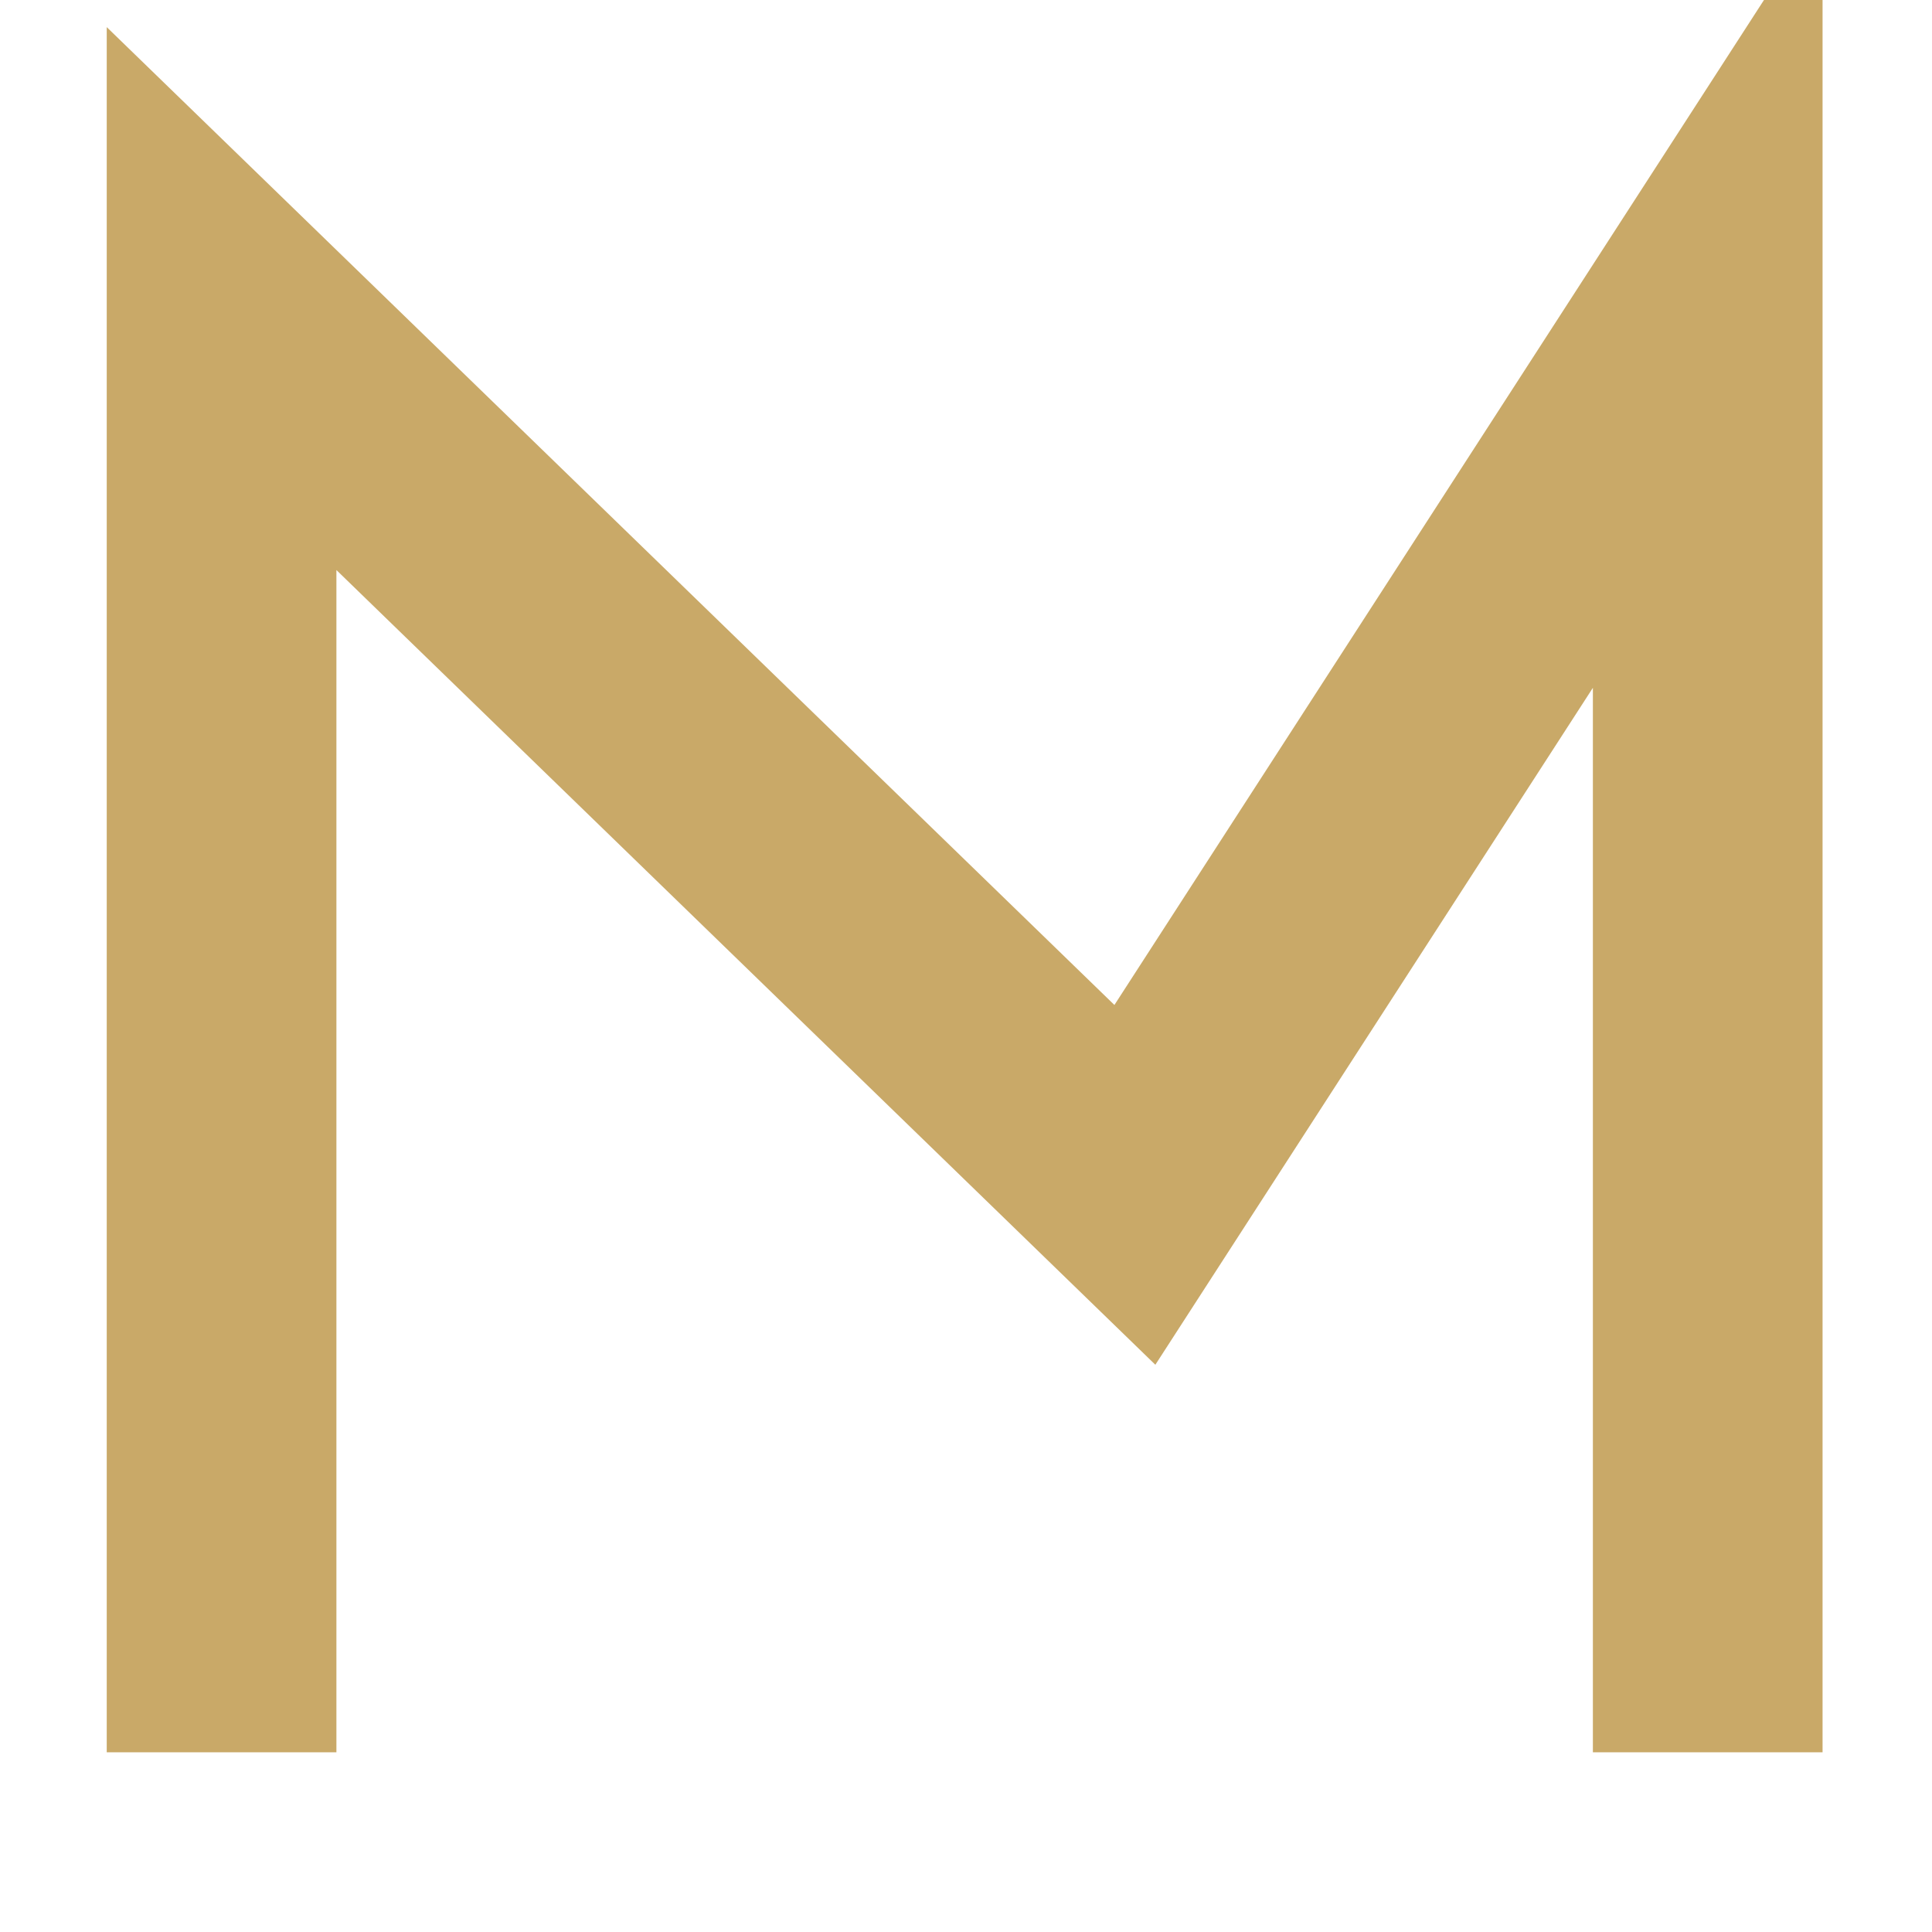
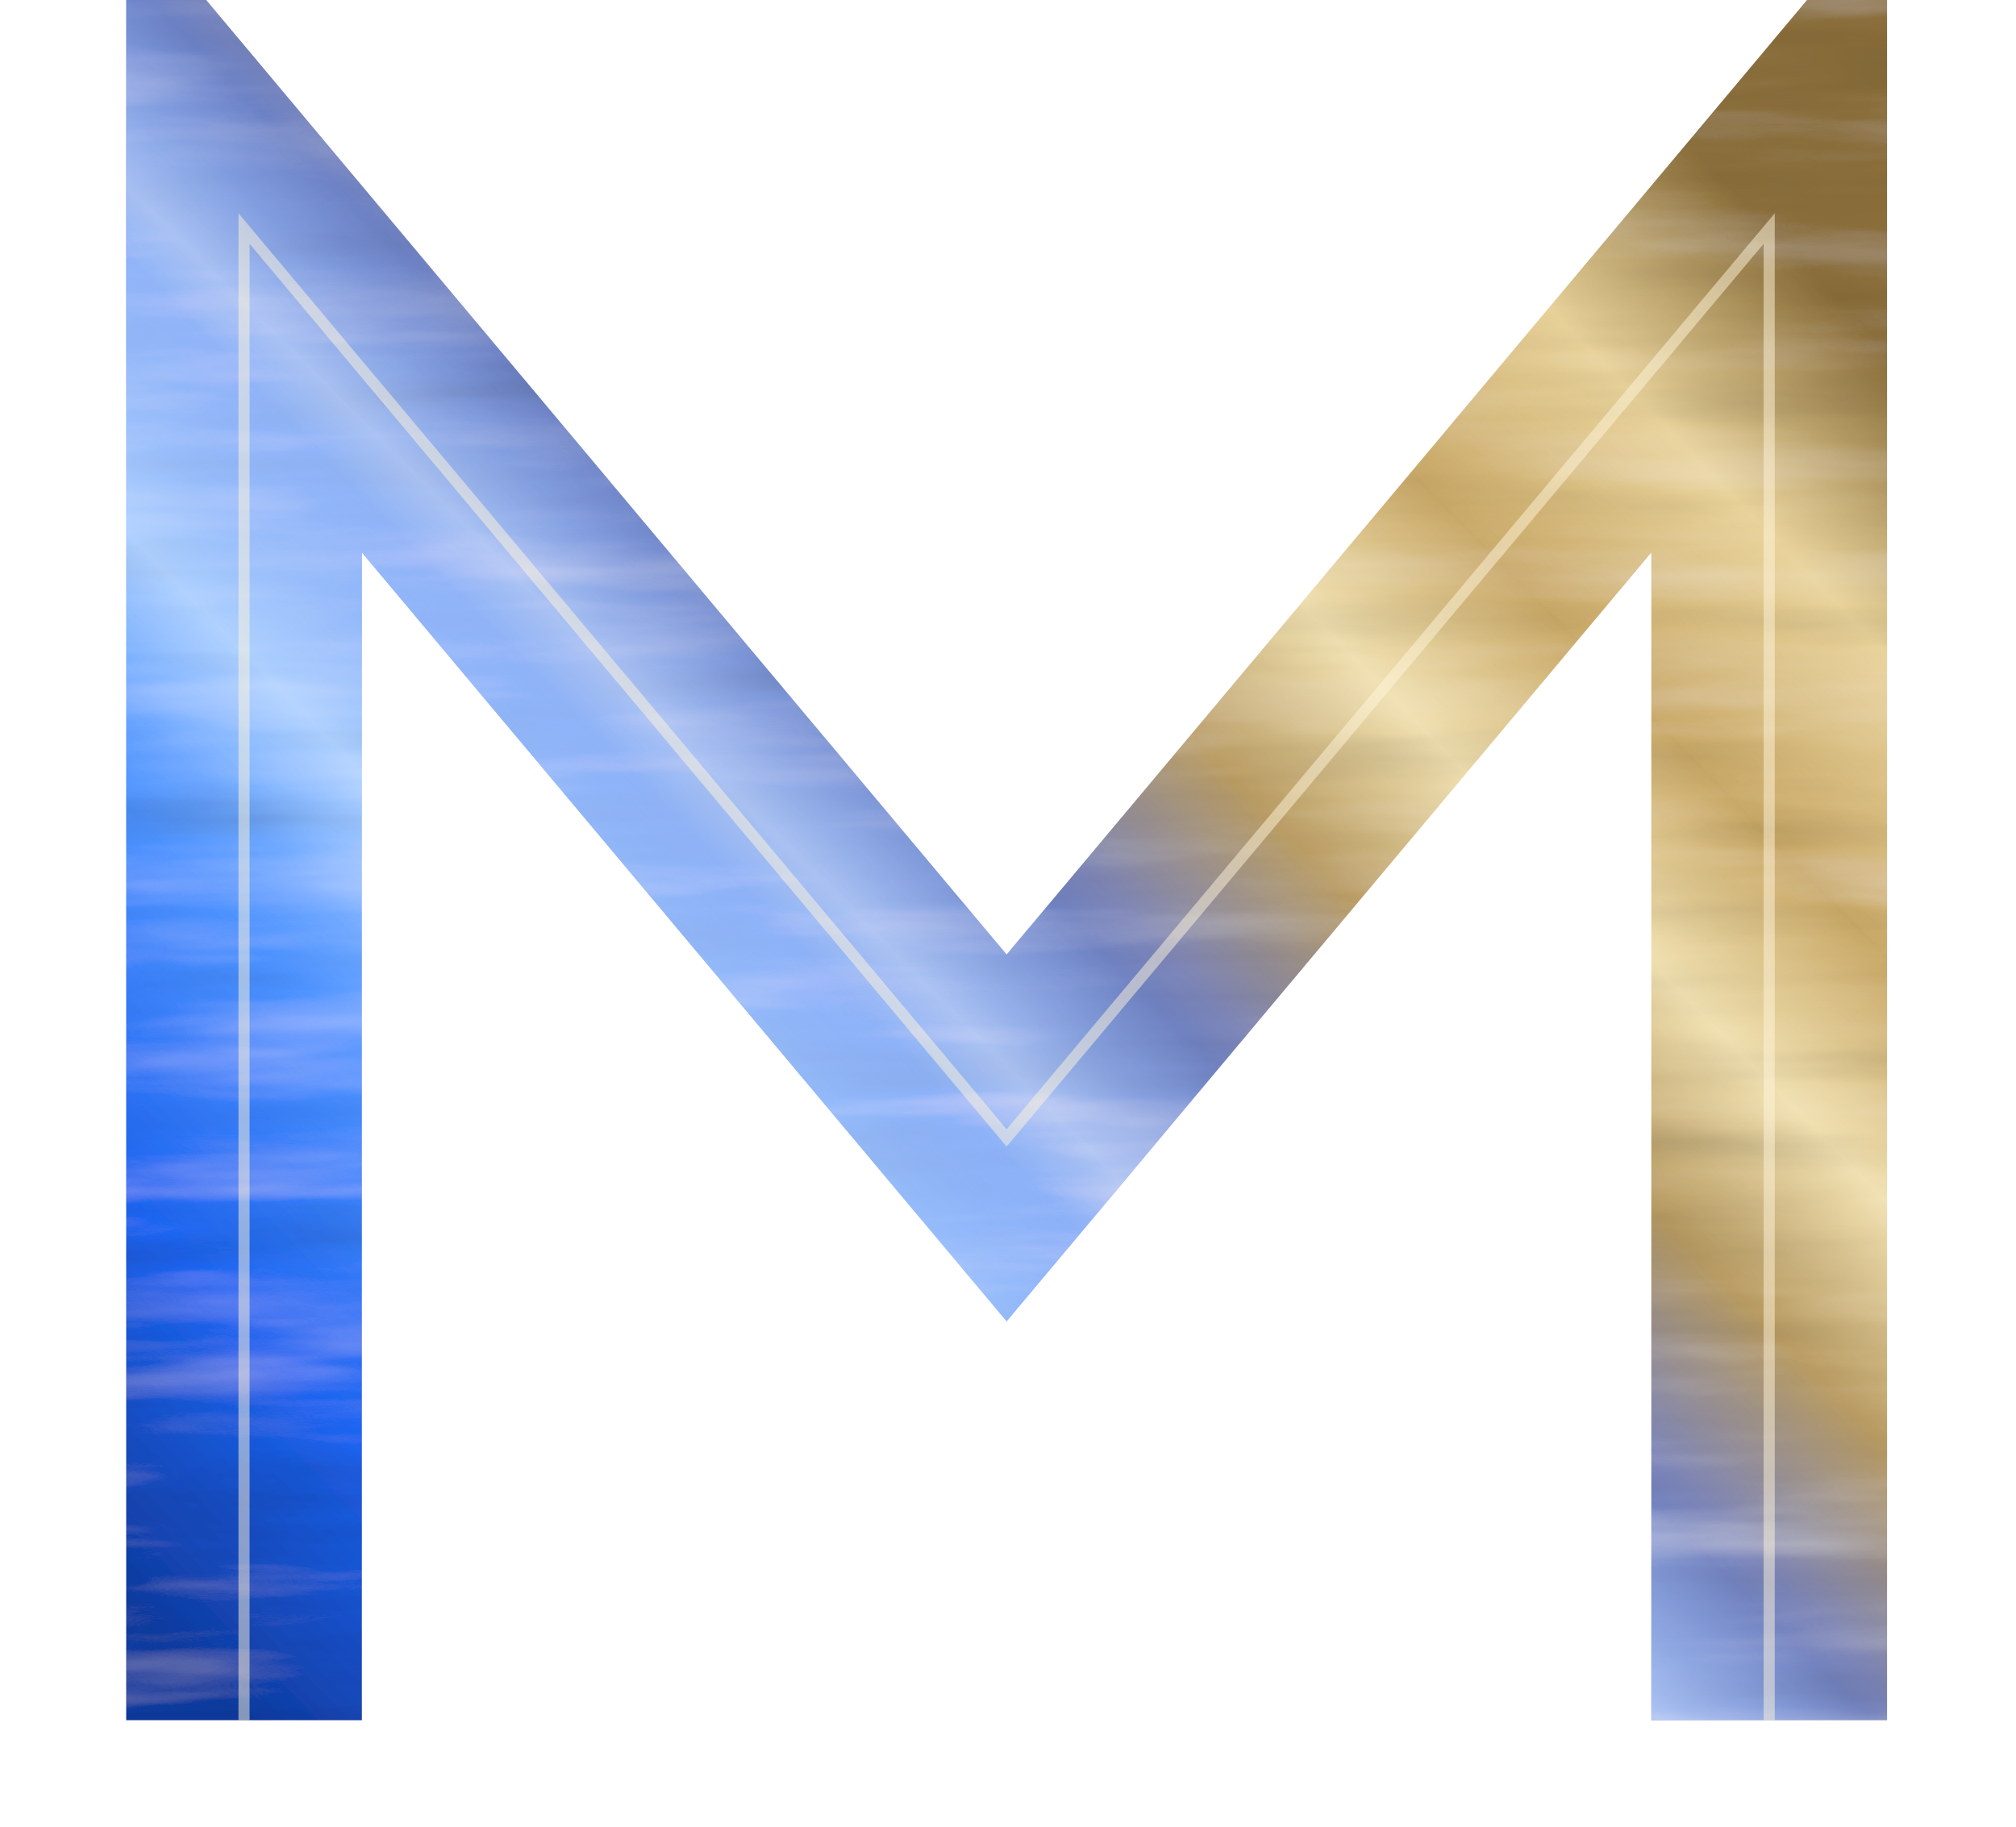
- <svg xmlns="http://www.w3.org/2000/svg" width="32" height="32" viewBox="-40 -30 715 642" fill="none" aria-label="VIZIO Money">
-   <path d="M42 582 V44 L380 372 L592 44 V582" stroke="#C9A968" stroke-width="85" stroke-linejoin="miter" stroke-linecap="butt" stroke-miterlimit="12" />
+ <svg xmlns="http://www.w3.org/2000/svg" viewBox="-46 -36 727 654" width="64" height="58" fill="none" role="img" aria-label="VIZIO Money">
+   <defs>
+     <linearGradient id="vmMetal" x1="42" y1="582" x2="592" y2="44" gradientUnits="userSpaceOnUse">
+       <stop offset="0" stop-color="#0F3A9E" />
+       <stop offset=".13" stop-color="#1C64F0" />
+       <stop offset=".26" stop-color="#4E93FF" />
+       <stop offset=".35" stop-color="#9CC6FF" />
+       <stop offset=".44" stop-color="#2E72F2" />
+       <stop offset=".56" stop-color="#7E86B8" />
+       <stop offset=".64" stop-color="#B99C63" />
+       <stop offset=".72" stop-color="#F0E0B0" />
+       <stop offset=".80" stop-color="#C9A968" />
+       <stop offset=".90" stop-color="#E8D29A" />
+       <stop offset="1" stop-color="#8A6E3A" />
+     </linearGradient>
+     <filter id="vmMarble" x="-20%" y="-20%" width="140%" height="140%">
+       <feTurbulence type="fractalNoise" baseFrequency="0.006 0.045" numOctaves="4" seed="11" result="n" />
+       <feColorMatrix in="n" type="saturate" values="0" result="g" />
+       <feComponentTransfer in="g" result="v">
+         <feFuncA type="table" tableValues="0 .55" />
+       </feComponentTransfer>
+       <feComposite in="v" in2="SourceGraphic" operator="in" result="vin" />
+       <feBlend in="SourceGraphic" in2="vin" mode="overlay" />
+     </filter>
+     <linearGradient id="vmSpec" x1="0" y1="1" x2="1" y2="0">
+       <stop offset=".30" stop-color="#fff" stop-opacity="0" />
+       <stop offset=".47" stop-color="#fff" stop-opacity=".55" />
+       <stop offset=".54" stop-color="#fff" stop-opacity="0" />
+     </linearGradient>
+   </defs>
+   <g filter="url(#vmMarble)">
+     <path d="M42 582 V44 L317 372 L592 44 V582" stroke="url(#vmMetal)" stroke-width="85" stroke-linejoin="miter" stroke-linecap="butt" stroke-miterlimit="12" />
+   </g>
+   <path d="M42 582 V44 L317 372 L592 44 V582" stroke="url(#vmSpec)" stroke-width="85" stroke-linejoin="miter" stroke-linecap="butt" stroke-miterlimit="12" />
+   <path d="M42 582 V44 L317 372 L592 44 V582" stroke="#FFF6DC" stroke-opacity=".5" stroke-width="4" stroke-linejoin="miter" stroke-linecap="butt" stroke-miterlimit="12" />
</svg>
